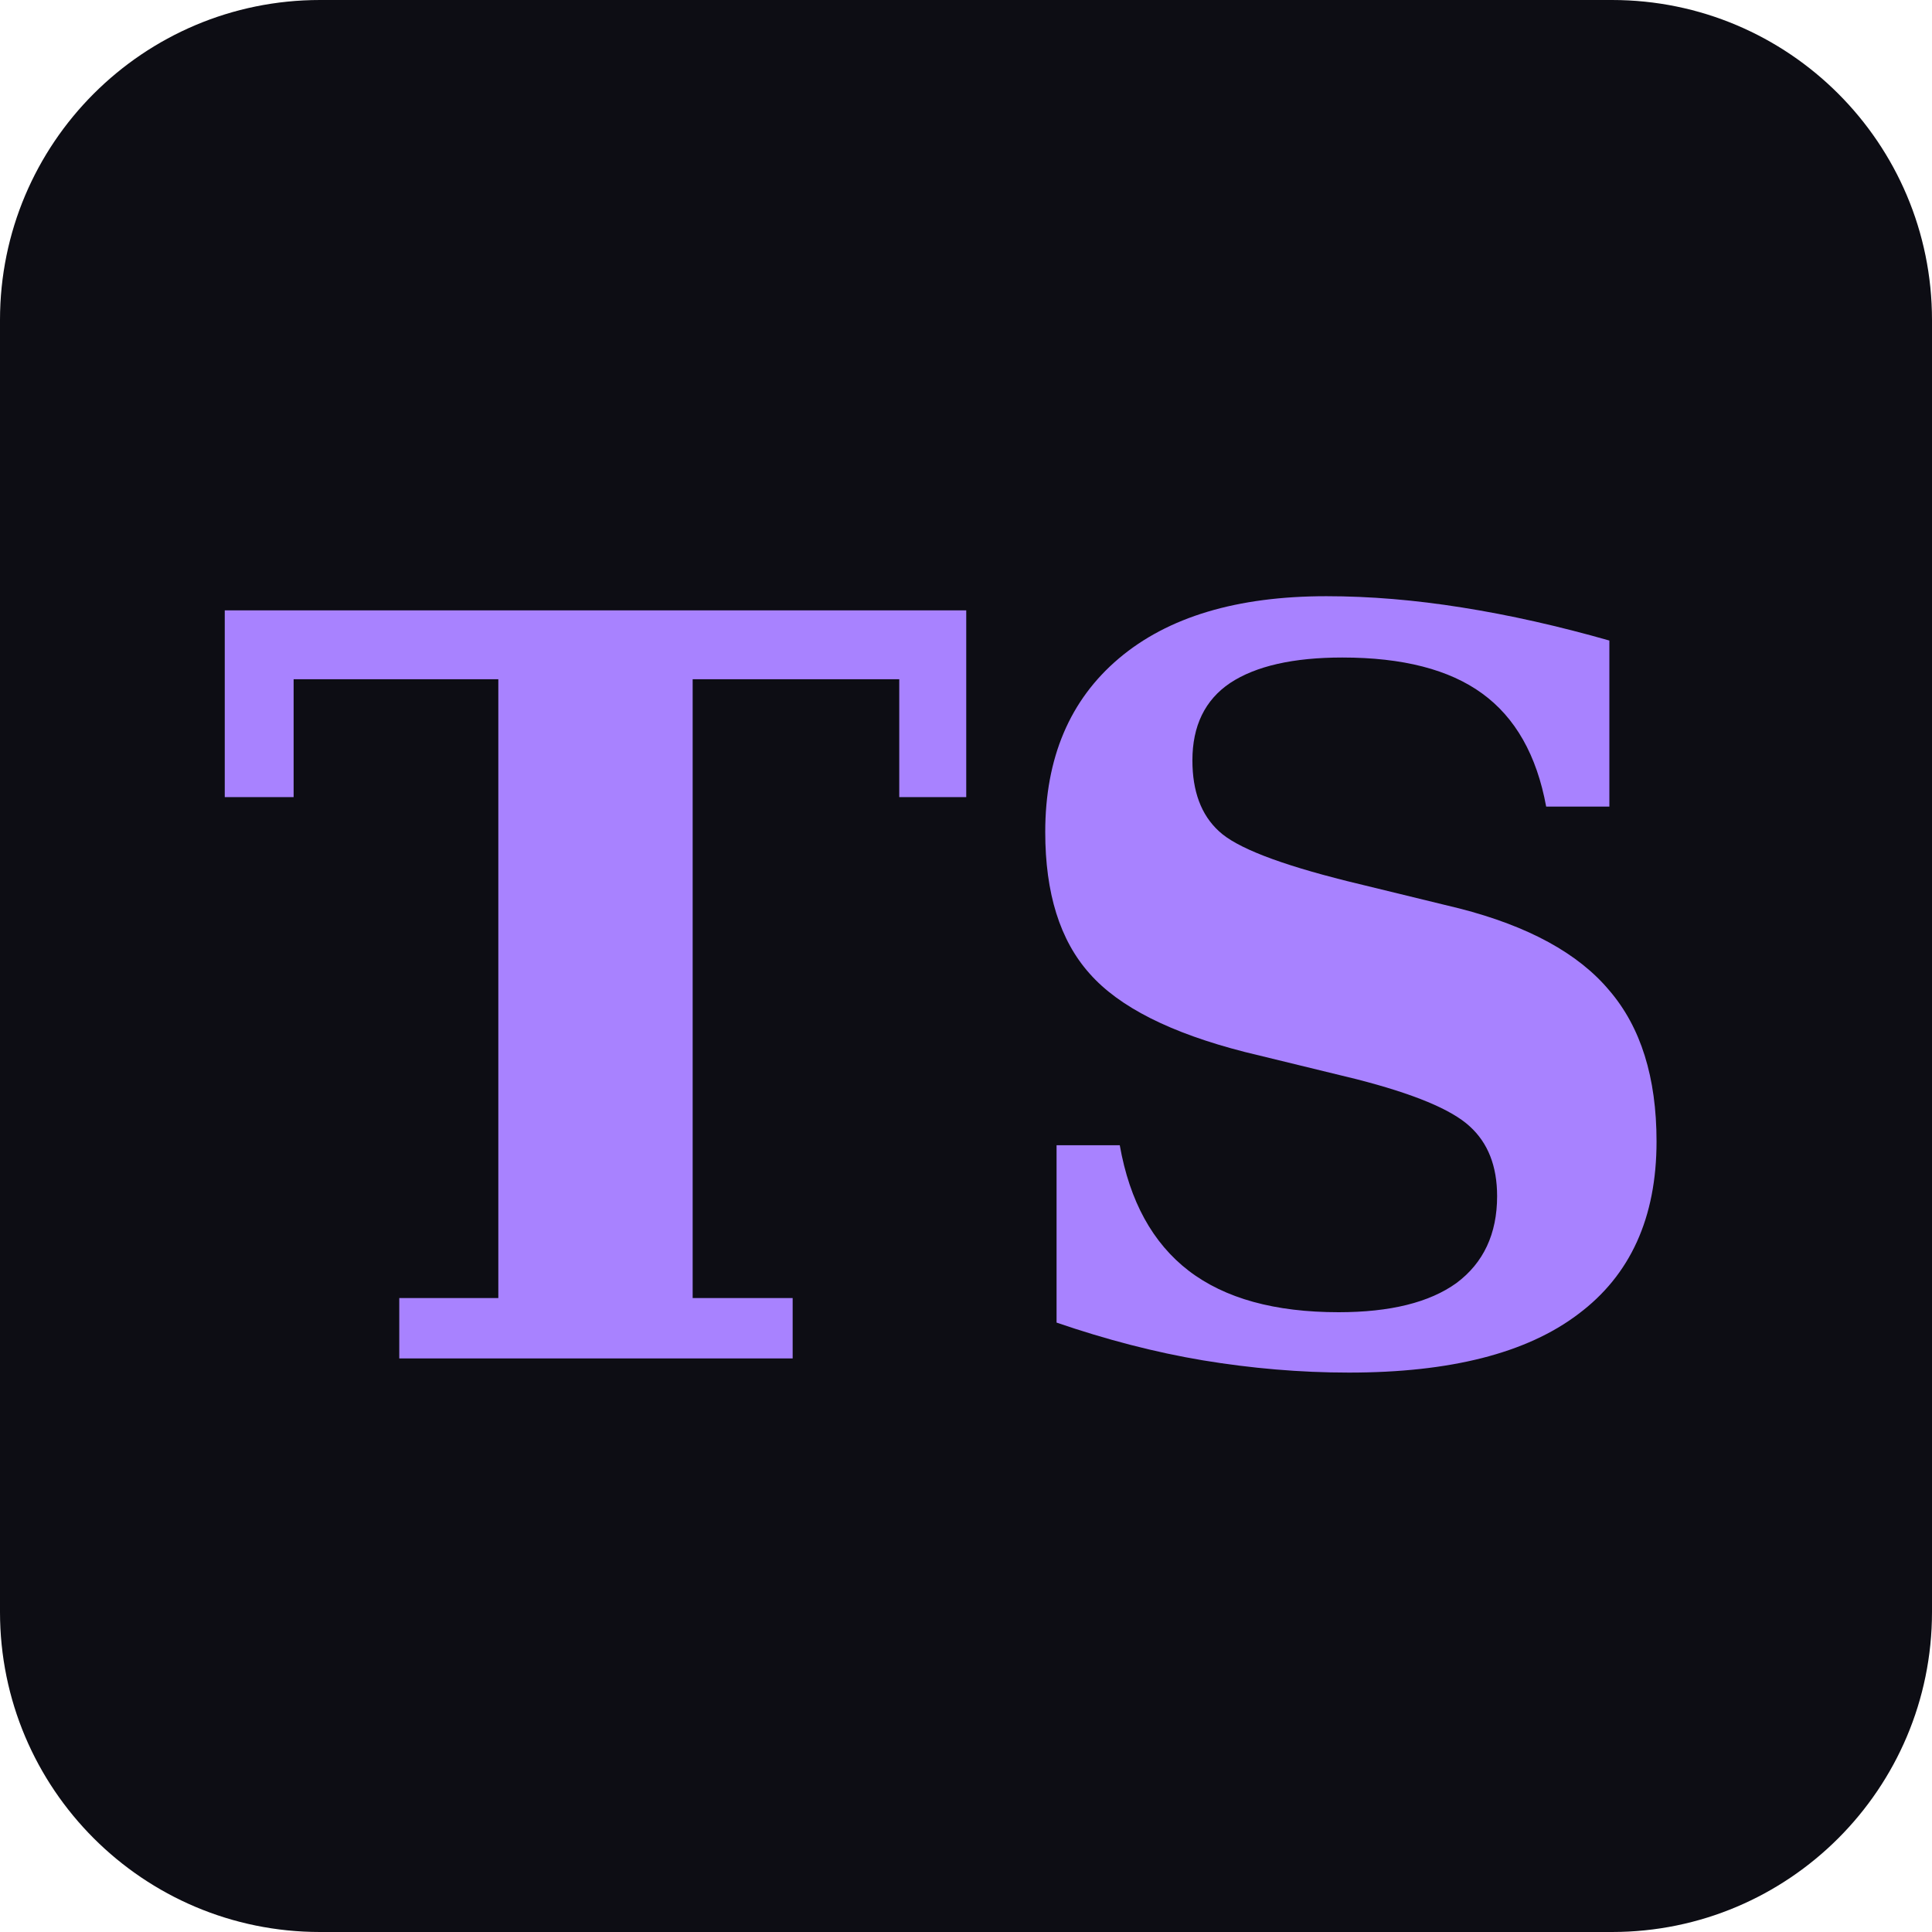
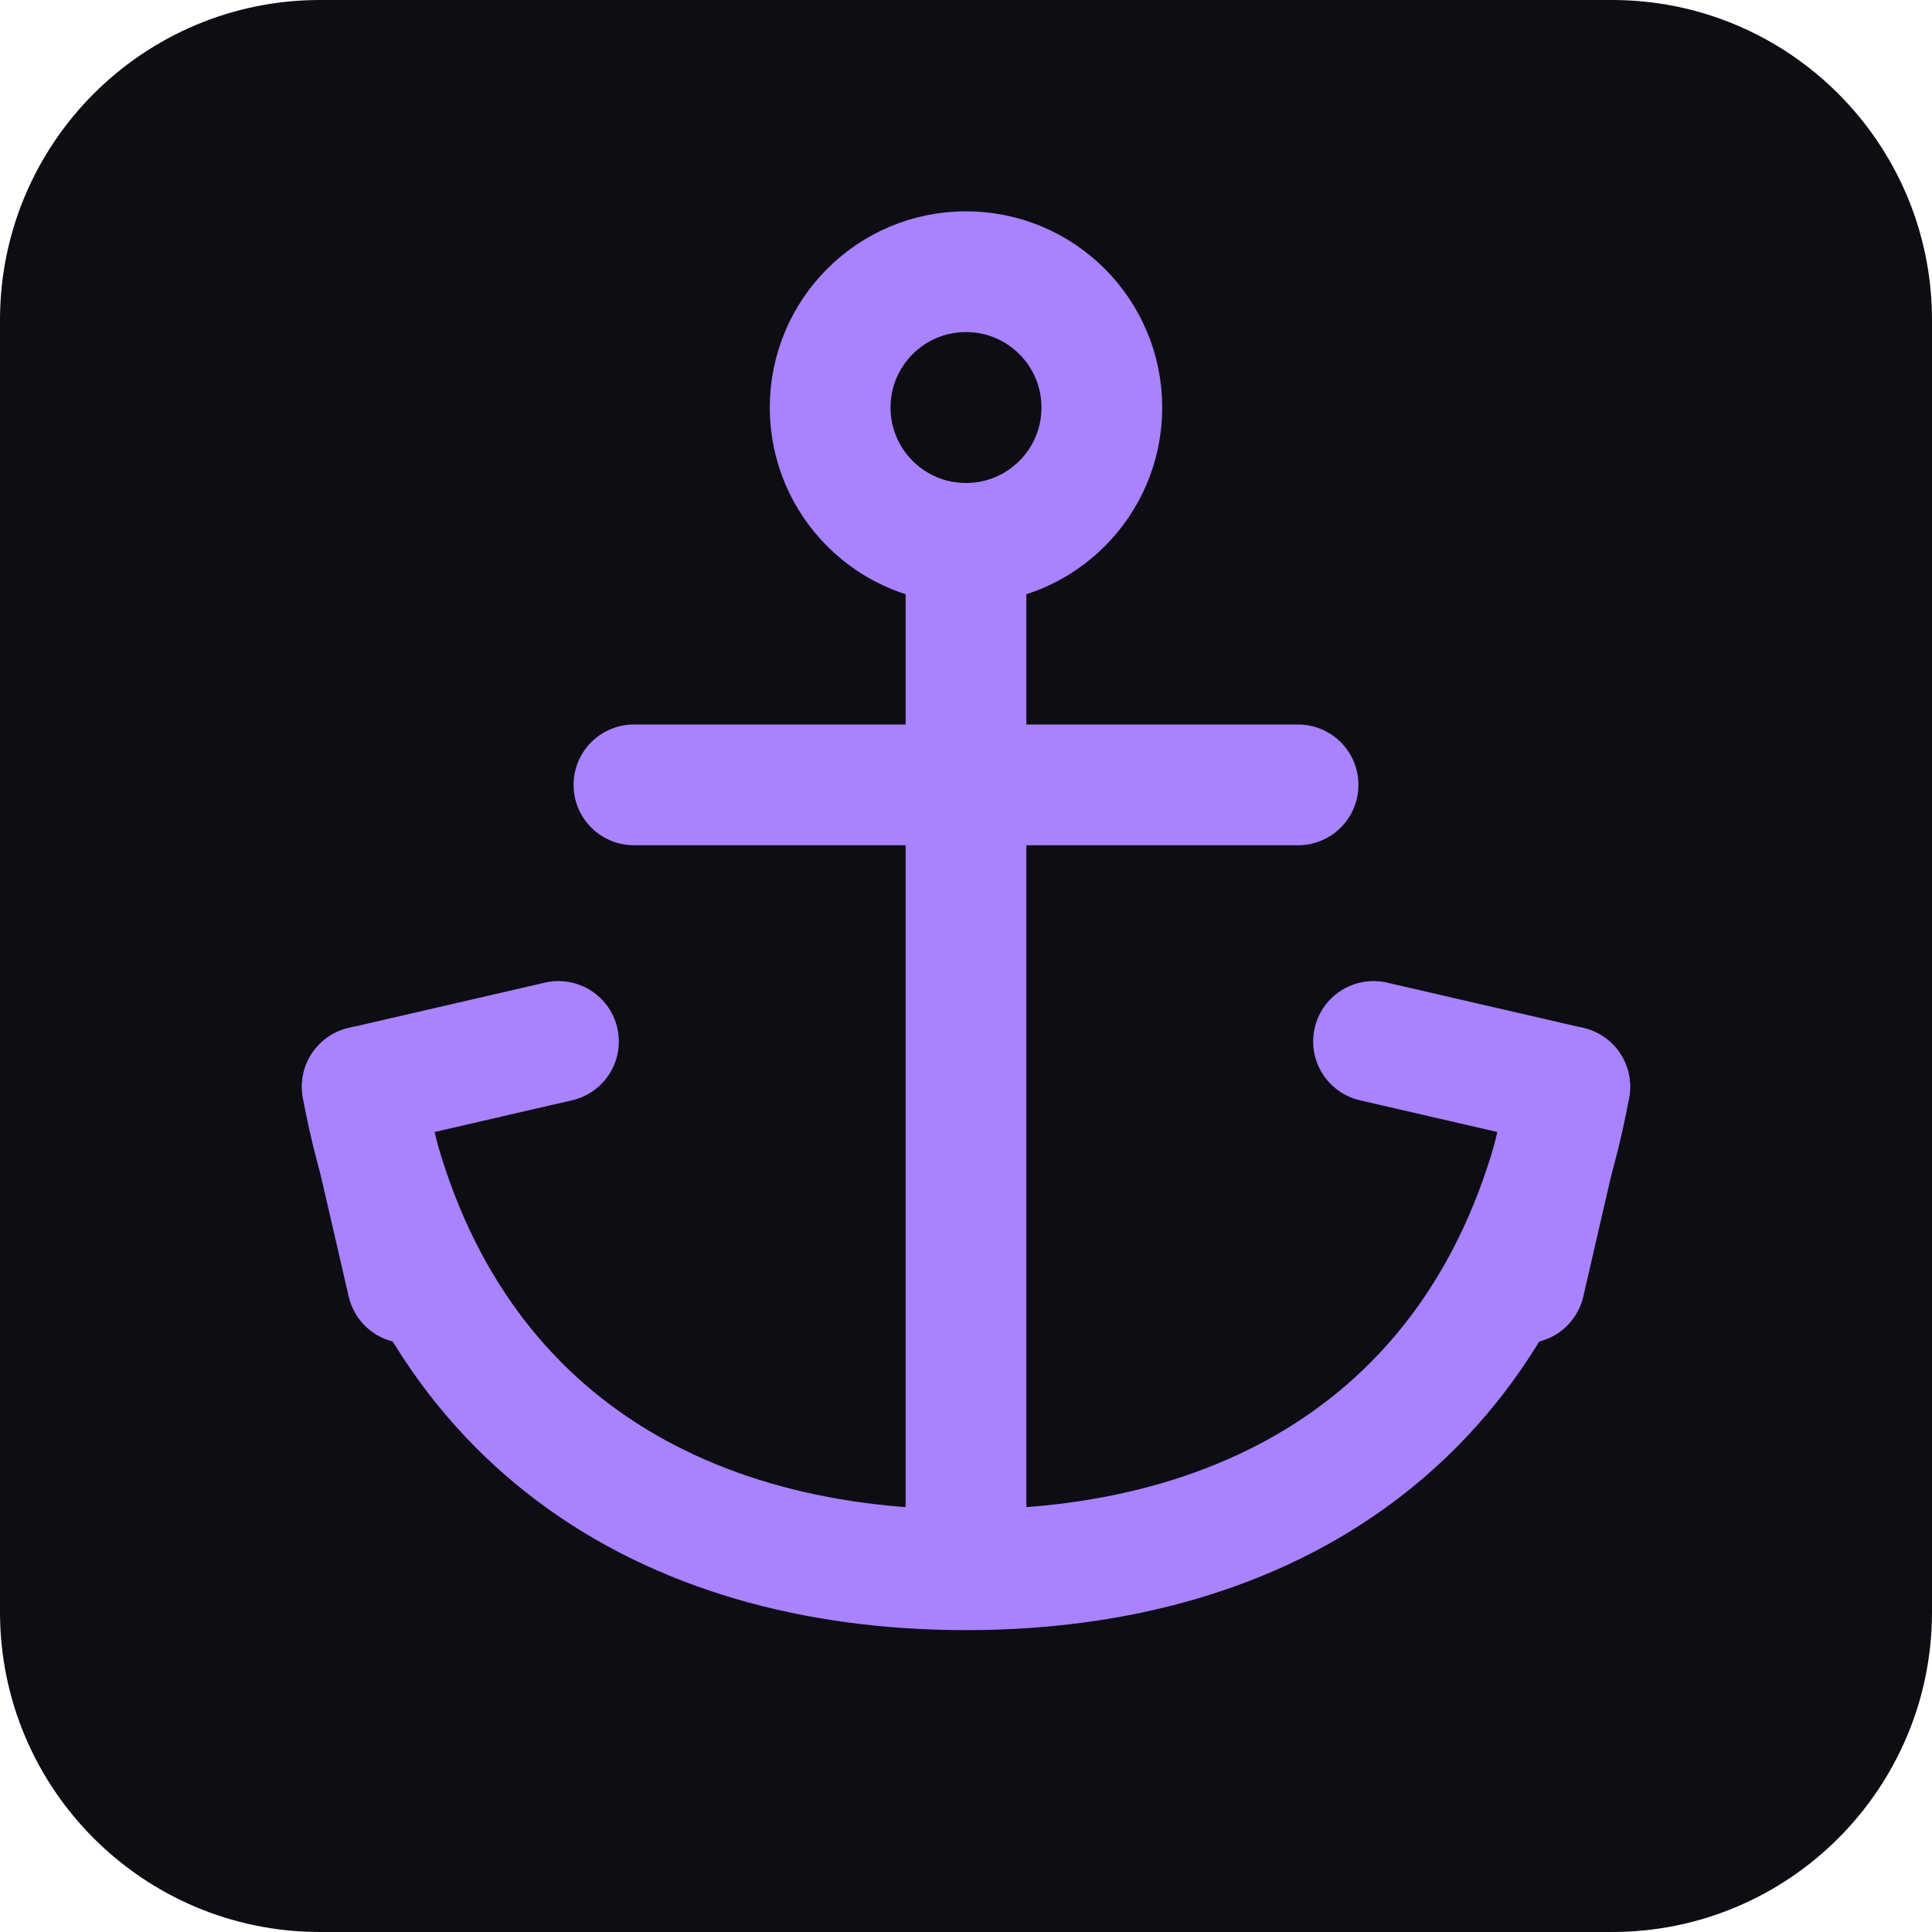
- <svg xmlns="http://www.w3.org/2000/svg" viewBox="0 0 32 32">
-   <rect width="32" height="32" rx="5.3" fill="#0d0d14" />
-   <text x="16" y="22.5" text-anchor="middle" font-family="Georgia, 'DejaVu Serif', serif" font-size="17" font-weight="700" fill="#a882ff">TS</text>
+ <svg xmlns="http://www.w3.org/2000/svg" viewBox="0 0 64 64">
+   <rect width="64" height="64" rx="10.6" fill="#0d0d14" />
+   <g stroke="#a882ff" stroke-width="4" stroke-linecap="round" stroke-linejoin="round" fill="none">
+     <circle cx="32" cy="13.5" r="4.5" />
+     <path d="M32 18 V50" />
+     <path d="M21 26 H43" />
+     <path d="M12 36 C14 47 22 52 32 52 C42 52 50 47 52 36" />
+     <path d="M12 36 l 6.5 -1.5 M12 36 l 1.5 6.5" />
+     <path d="M52 36 l -6.5 -1.5 M52 36 l -1.5 6.5" />
+   </g>
</svg>
